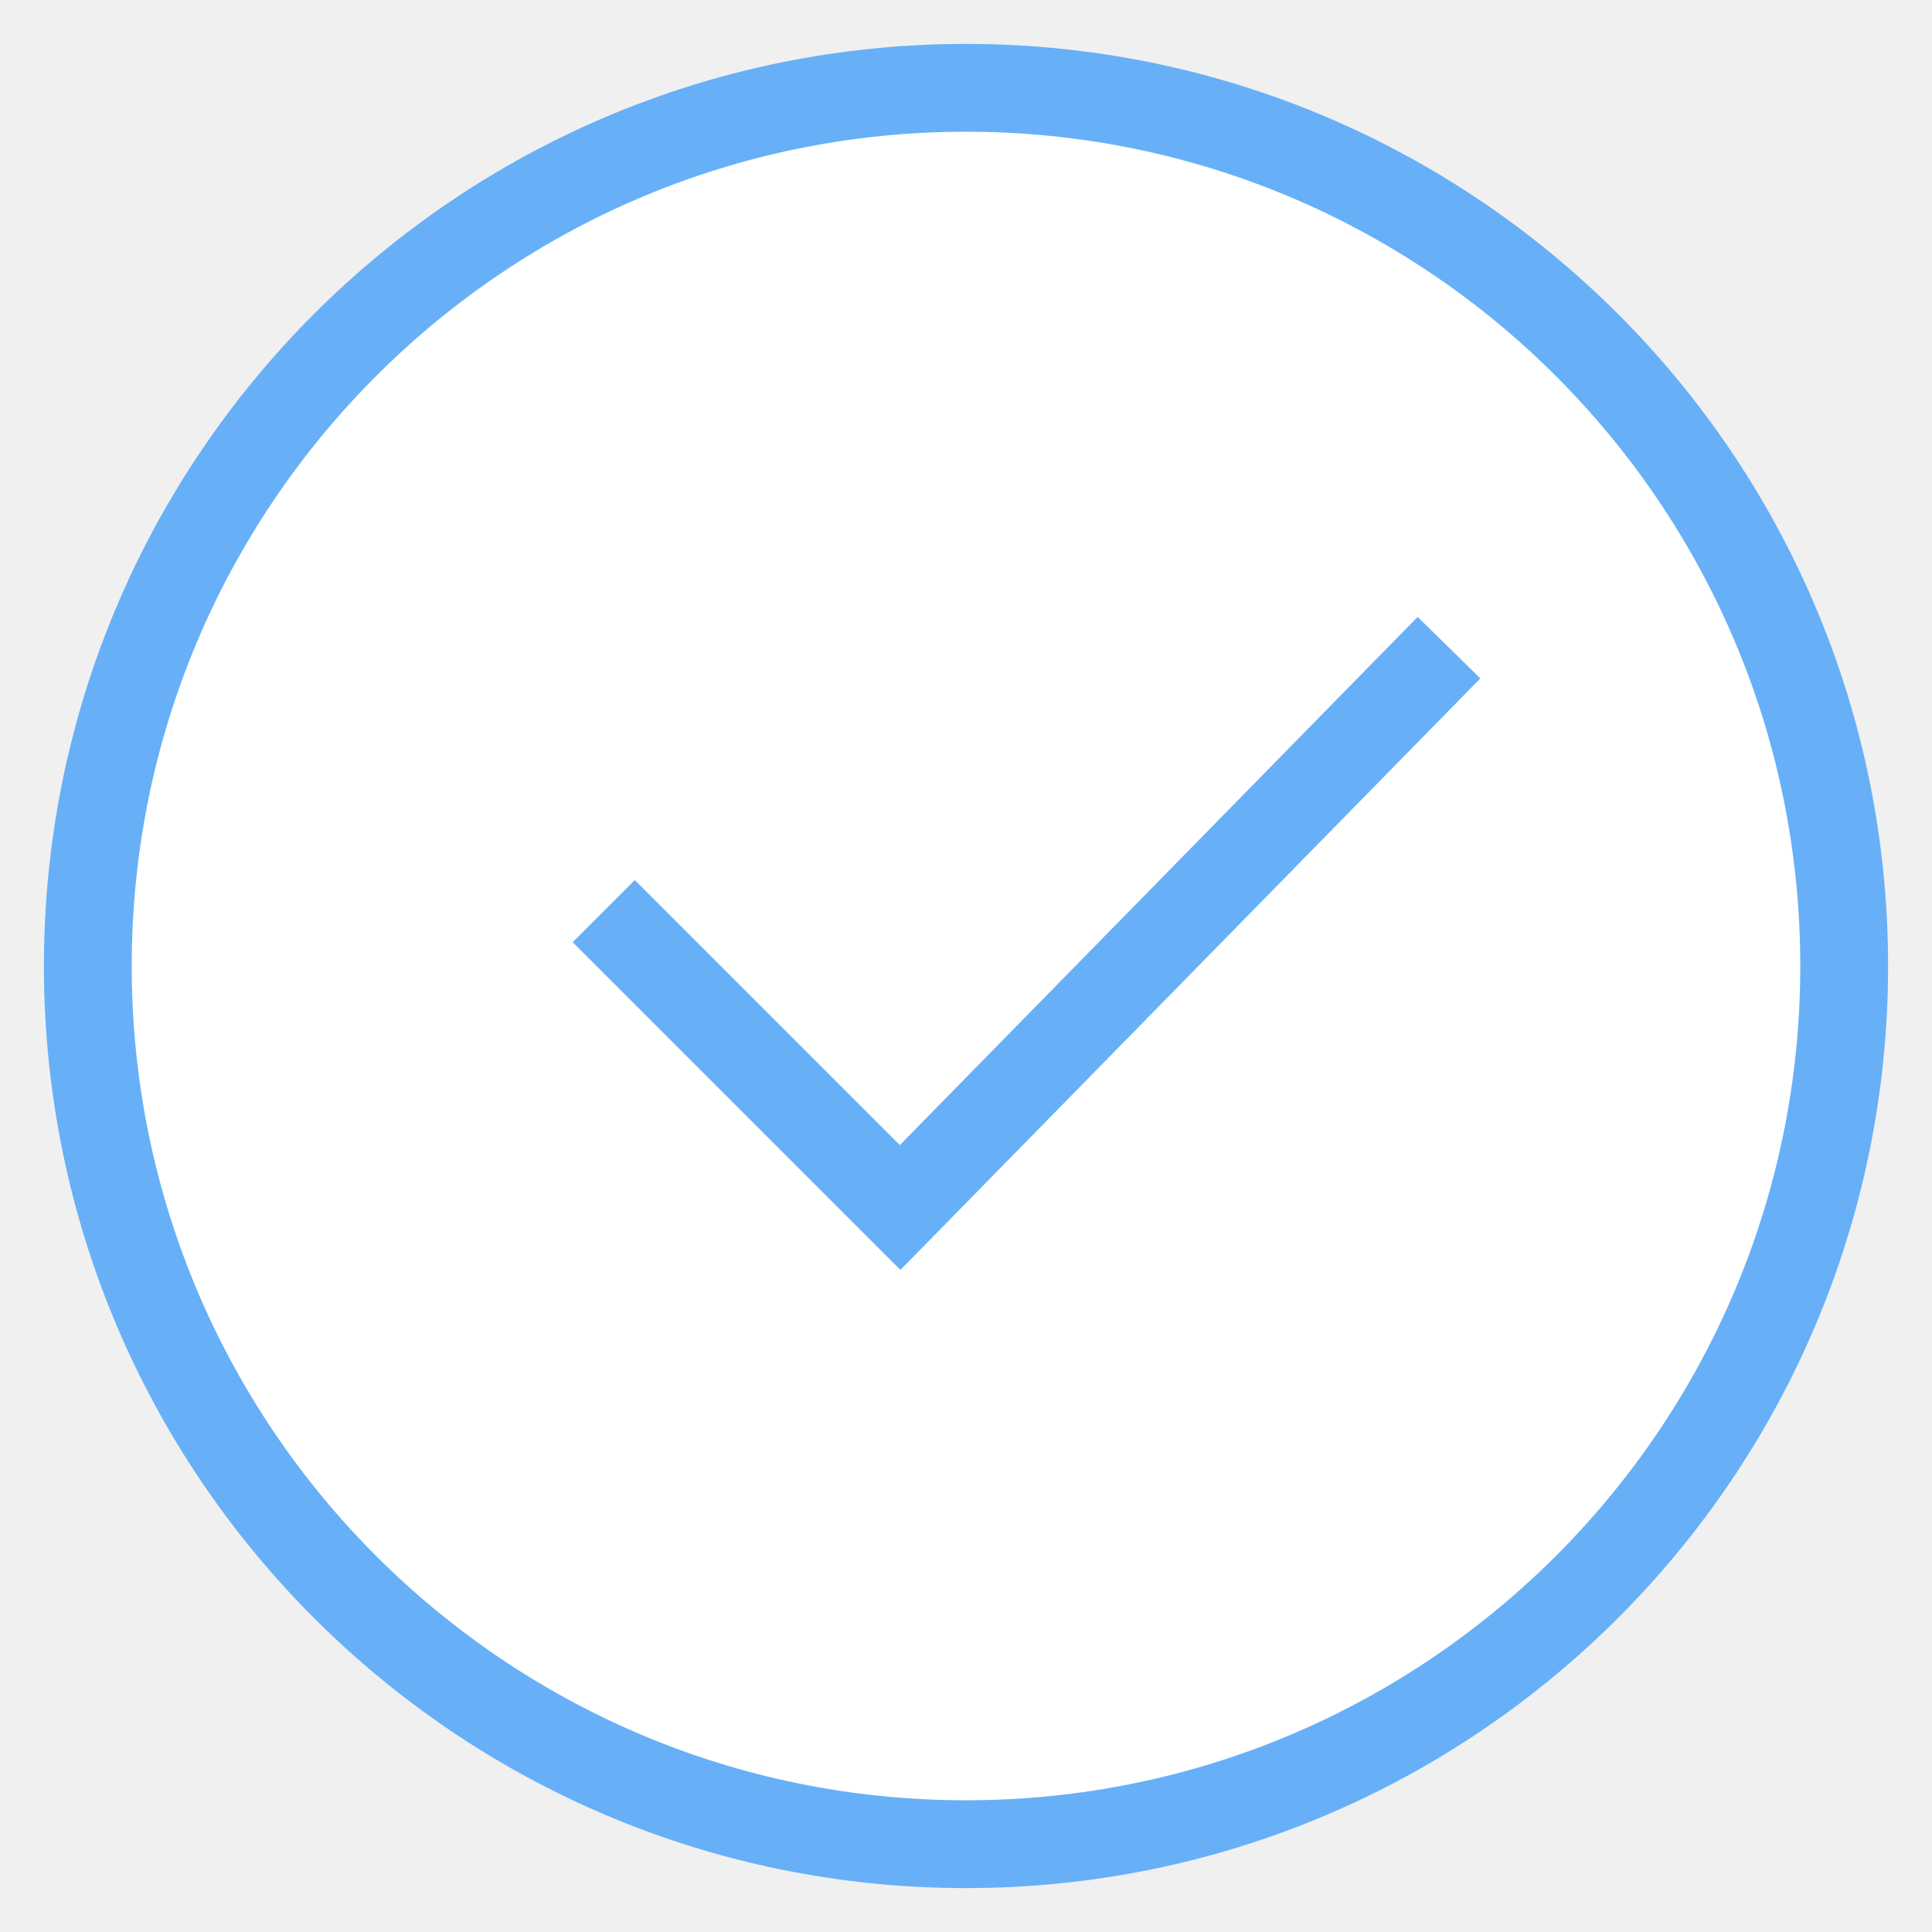
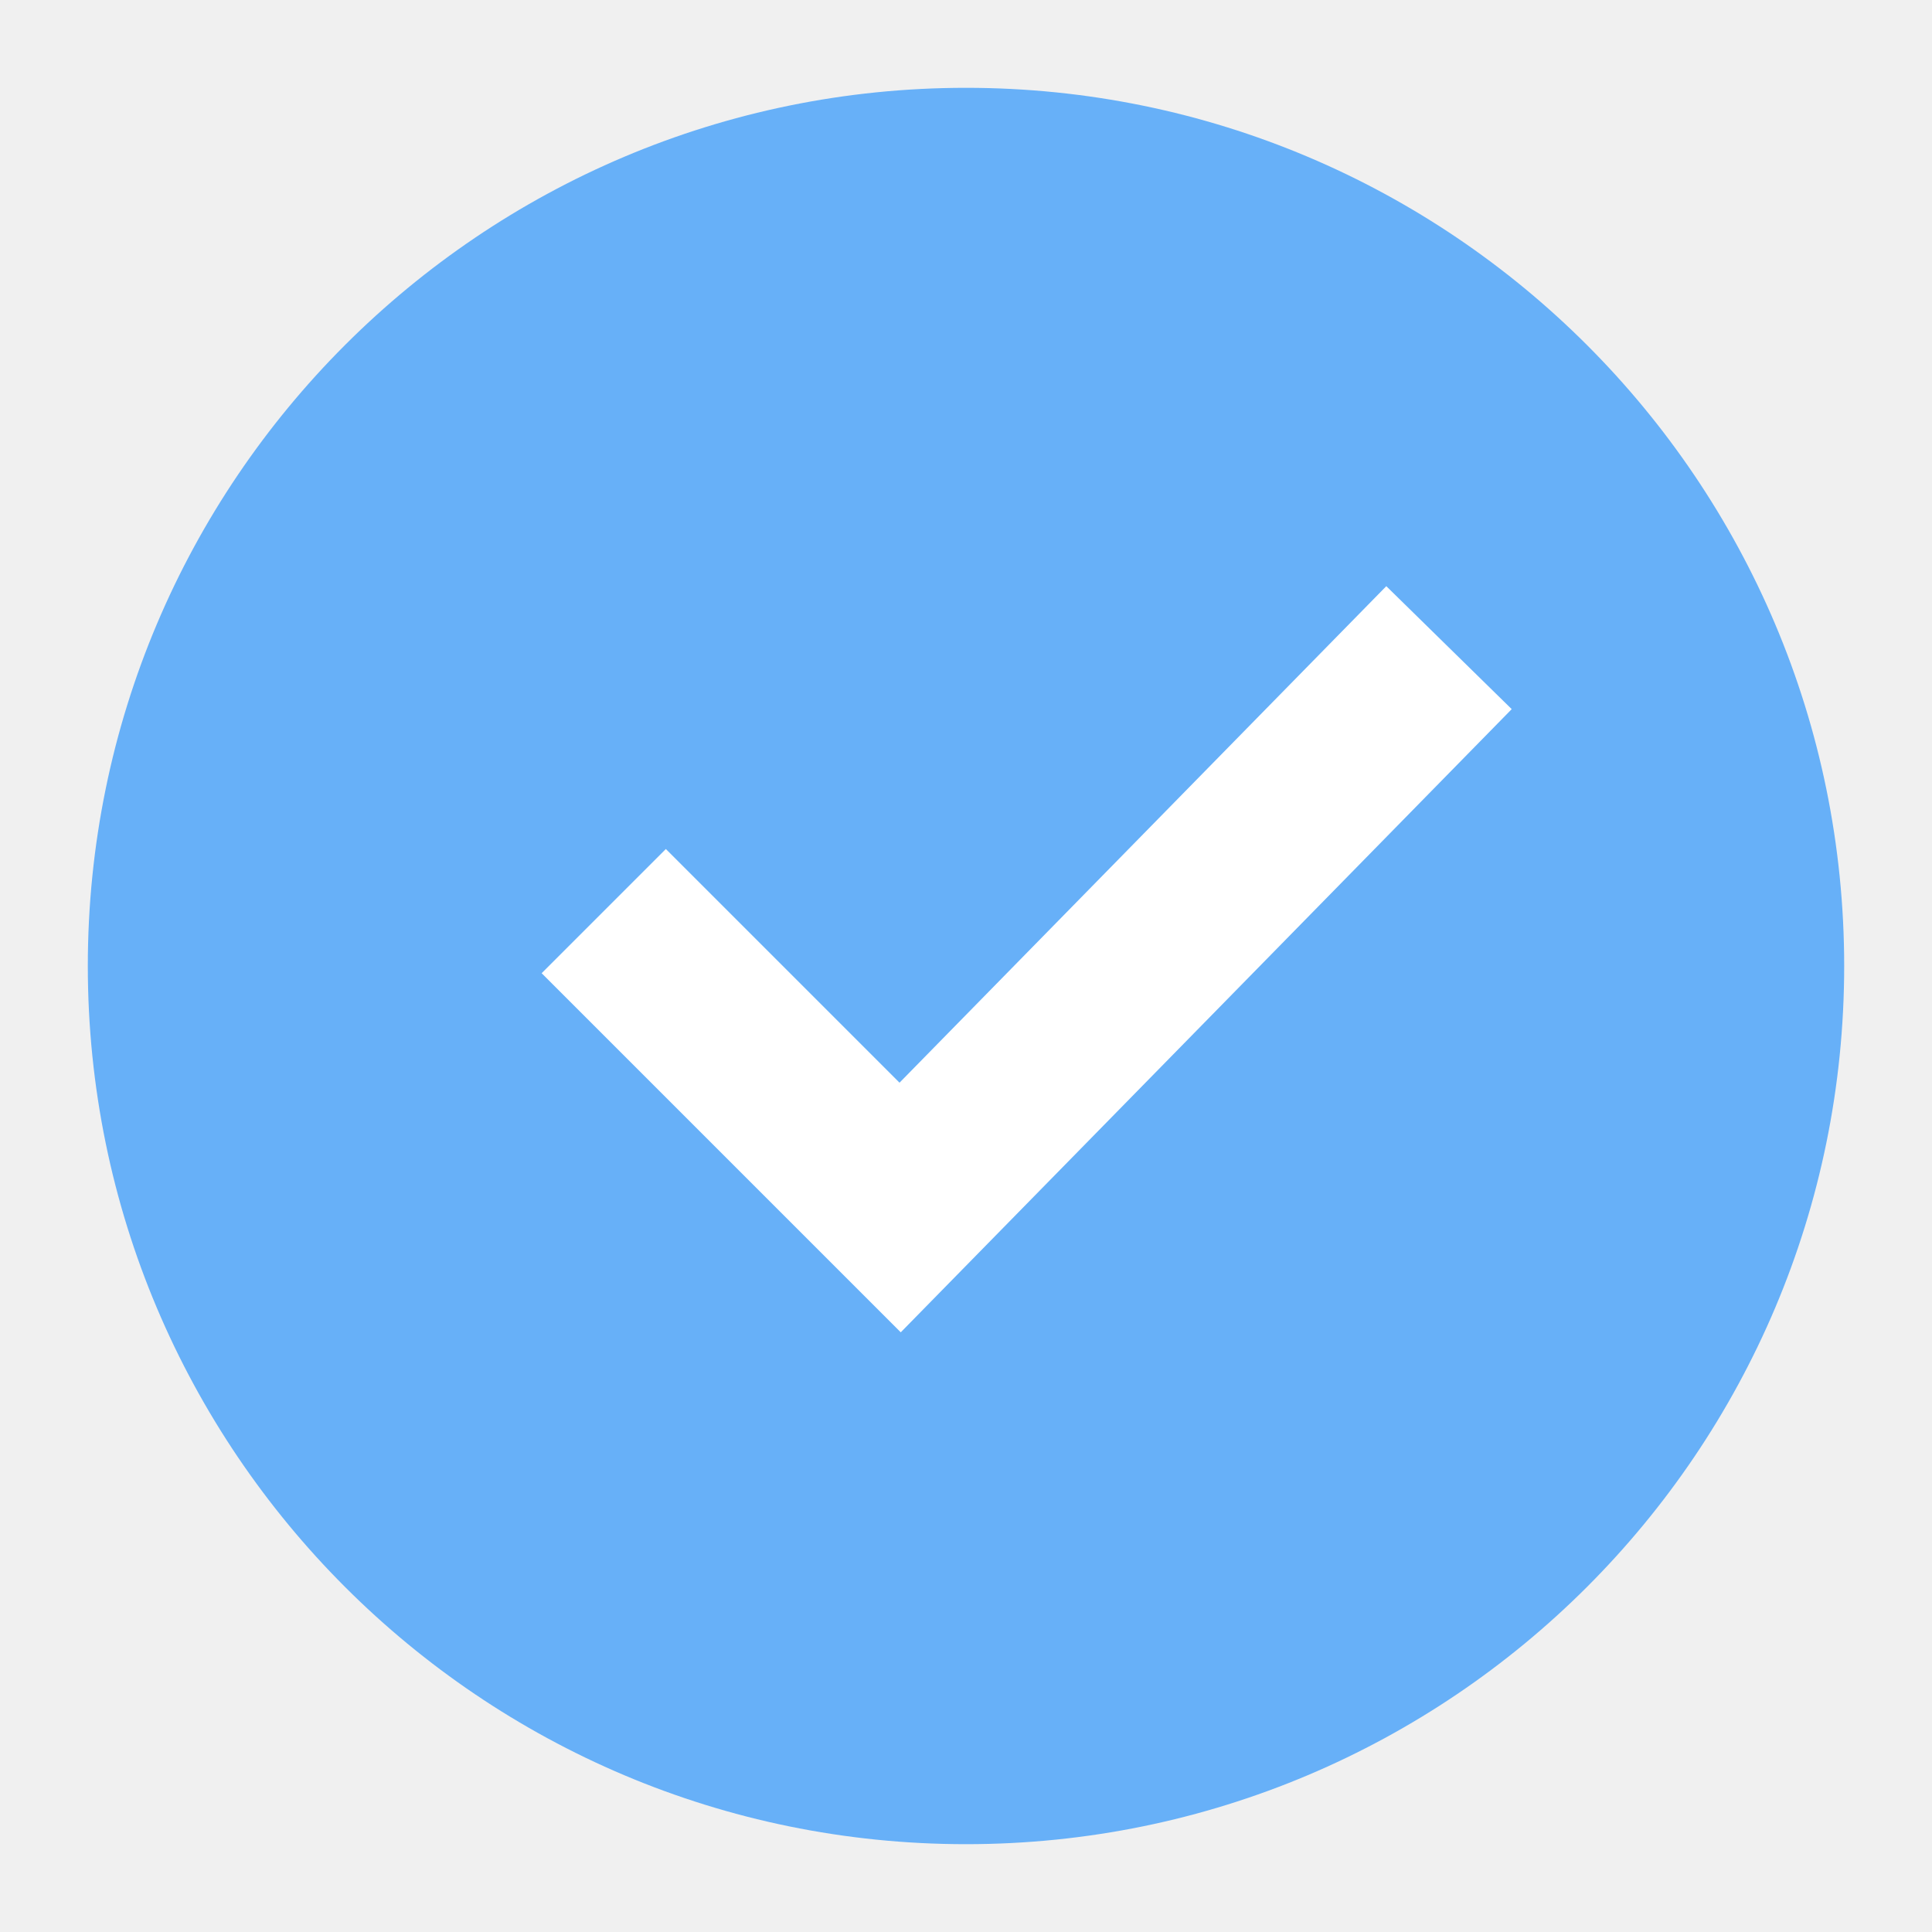
<svg xmlns="http://www.w3.org/2000/svg" width="22" height="22" viewBox="0 0 22 22" fill="none">
-   <path d="M11 21C16.523 21 21 16.523 21 11C21 5.477 16.523 1 11 1C5.477 1 1 5.477 1 11C1 16.523 5.477 21 11 21Z" fill="white" stroke="#67B0F8" stroke-miterlimit="10" />
-   <path d="M6.875 10.375L10.25 13.75L16.5 7.375" stroke="#67B0F8" stroke-miterlimit="10" />
+   <path d="M11 21C16.523 21 21 16.523 21 11C21 5.477 16.523 1 11 1C5.477 1 1 5.477 1 11C1 16.523 5.477 21 11 21Z" fill="#67B0F8" />
+   <path d="M6.875 10.375L10.25 13.75L16.5 7.375" stroke="white" stroke-width="2" stroke-miterlimit="10" />
</svg>
